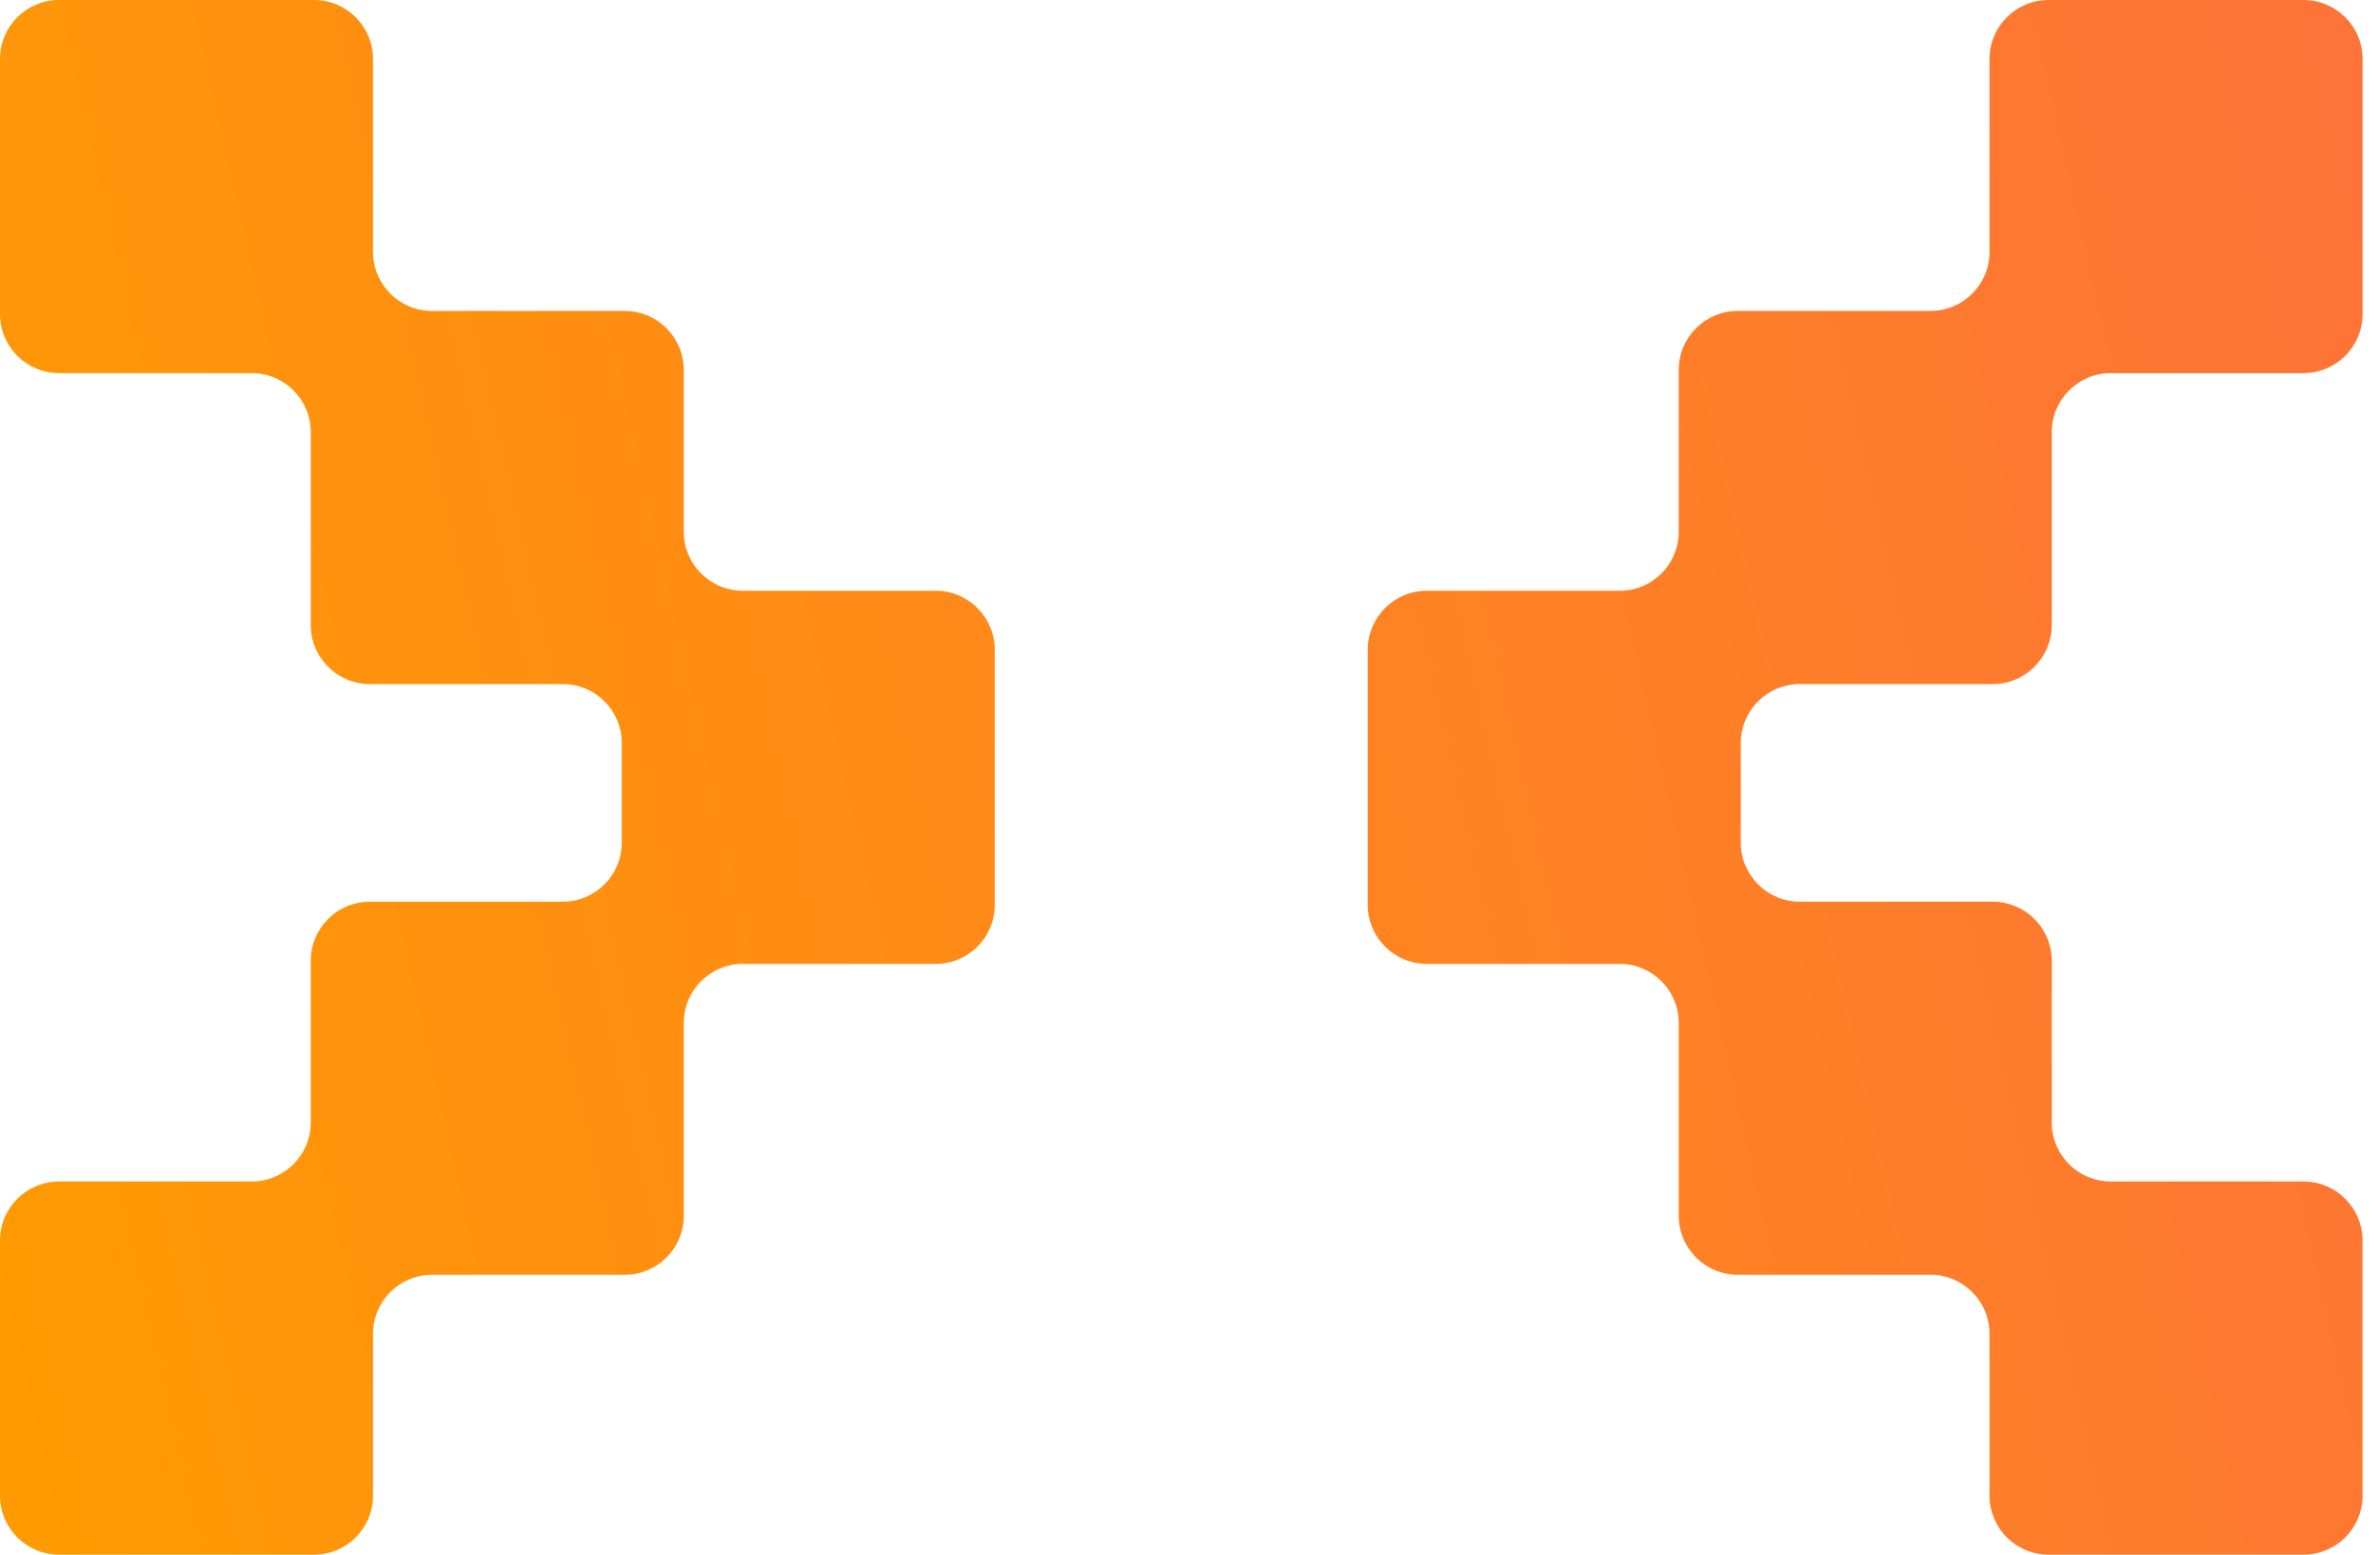
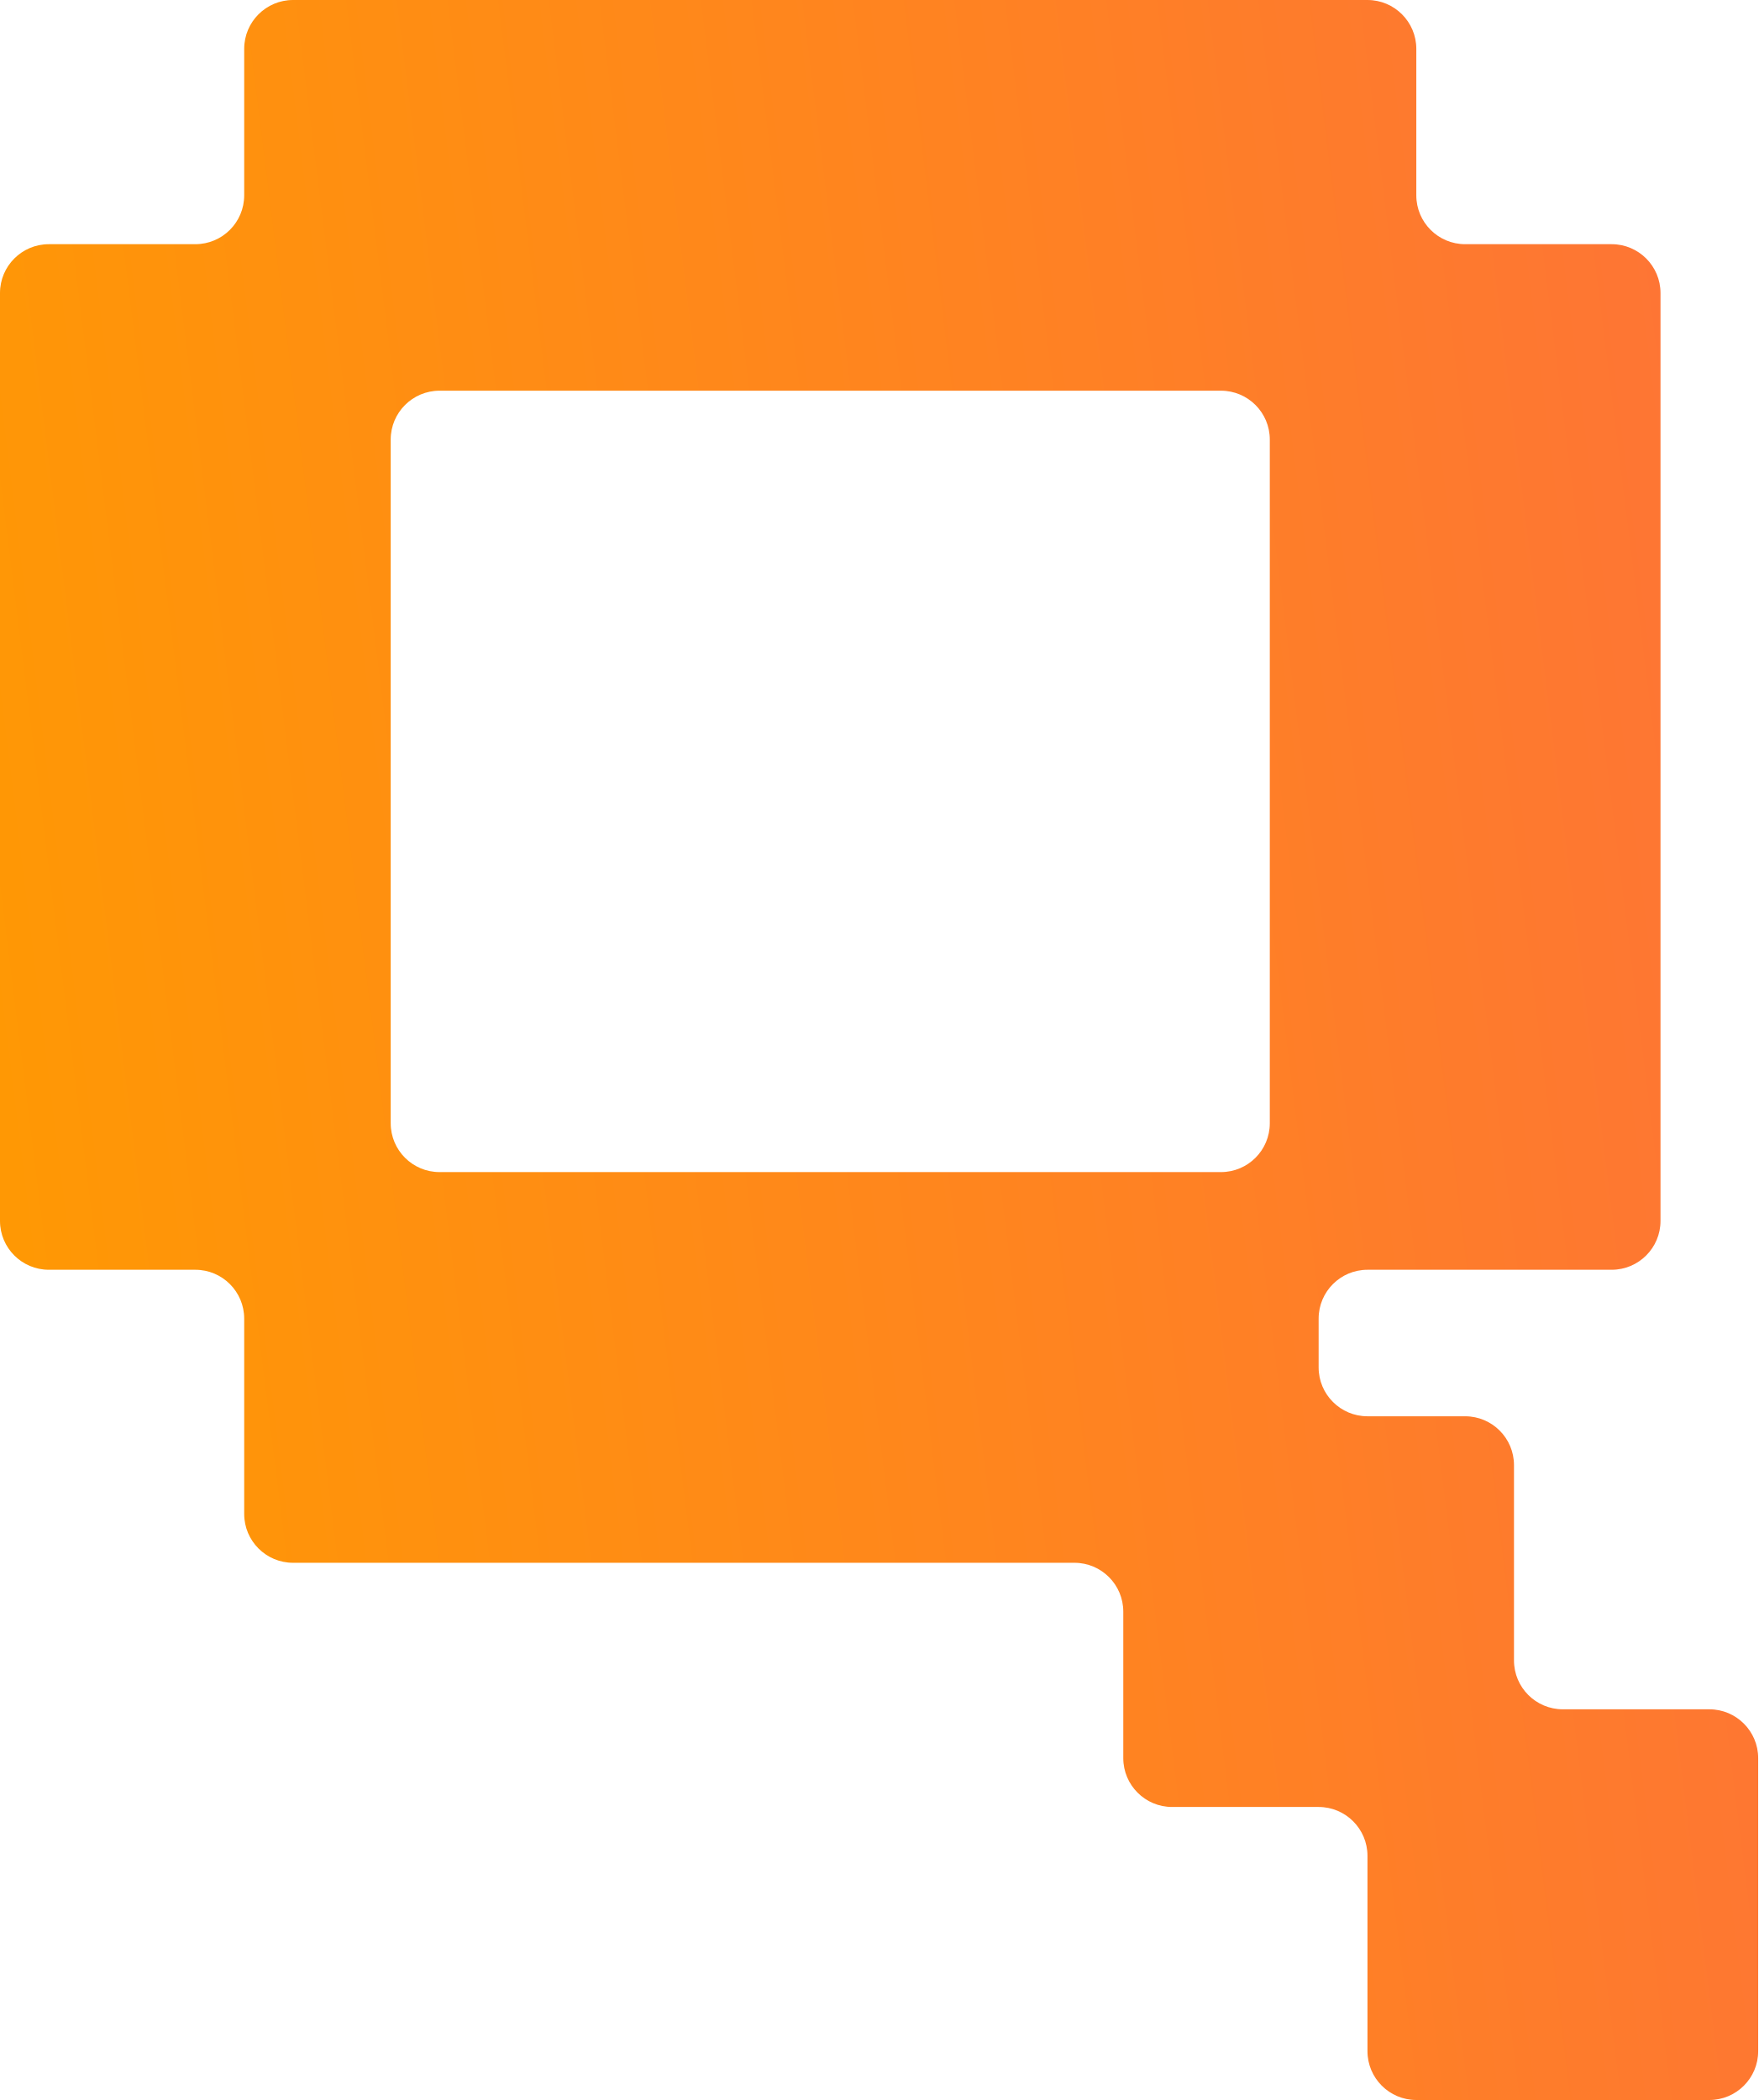
- <svg xmlns="http://www.w3.org/2000/svg" width="49" height="32" viewBox="0 0 49 32" fill="none">
-   <path d="M6.465 0C7.136 0 7.68 0.544 7.68 1.215V5.186C7.68 5.856 8.224 6.4 8.895 6.4H12.863C13.534 6.4 14.078 6.944 14.078 7.615V10.945C14.078 11.616 14.622 12.16 15.293 12.16H19.266C19.936 12.16 20.48 12.704 20.48 13.375V18.625C20.48 19.296 19.936 19.84 19.266 19.84H15.293C14.622 19.84 14.078 20.384 14.078 21.055V25.024C14.078 25.695 13.534 26.239 12.863 26.239H8.895C8.224 26.239 7.68 26.783 7.68 27.454V30.785C7.68 31.456 7.136 32 6.465 32H1.215C0.544 32 0 31.456 0 30.785V25.534C0 24.863 0.544 24.319 1.215 24.319H5.184C5.854 24.319 6.398 23.775 6.398 23.105V19.774C6.398 19.104 6.942 18.56 7.613 18.56H11.586C12.257 18.56 12.801 18.015 12.801 17.345V15.295C12.801 14.624 12.257 14.08 11.586 14.08H7.613C6.942 14.08 6.398 13.536 6.398 12.865V8.895C6.398 8.224 5.854 7.68 5.184 7.68H1.215C0.544 7.68 0 7.136 0 6.465V1.215C0 0.544 0.544 0 1.215 0H6.465ZM47.426 0C48.097 0 48.641 0.544 48.641 1.215V6.465C48.641 7.136 48.097 7.68 47.426 7.68H43.457C42.786 7.68 42.242 8.224 42.242 8.895V12.865C42.242 13.536 41.698 14.08 41.027 14.08H37.055C36.384 14.08 35.84 14.624 35.84 15.295V17.345C35.84 18.015 36.384 18.56 37.055 18.56H41.027C41.698 18.56 42.242 19.104 42.242 19.774V23.105C42.242 23.775 42.786 24.319 43.457 24.319H47.426C48.097 24.319 48.641 24.863 48.641 25.534V30.785C48.641 31.456 48.097 32 47.426 32H42.176C41.505 32 40.961 31.456 40.961 30.785V27.454C40.961 26.783 40.417 26.239 39.746 26.239H35.777C35.107 26.239 34.562 25.695 34.562 25.024V21.055C34.562 20.384 34.018 19.84 33.348 19.84H29.375C28.704 19.84 28.16 19.296 28.16 18.625V13.375C28.16 12.704 28.704 12.16 29.375 12.16H33.348C34.018 12.16 34.562 11.616 34.562 10.945V7.615C34.562 6.944 35.107 6.4 35.777 6.4H39.746C40.417 6.4 40.961 5.856 40.961 5.186V1.215C40.961 0.544 41.505 0 42.176 0H47.426Z" fill="url(#paint0_linear_198_10614)" />
+ <svg xmlns="http://www.w3.org/2000/svg" width="36" height="43" viewBox="0 0 36 43" fill="none">
+   <path d="M29 4C29 4.552 29.448 5 30 5H33C33.552 5 34 5.448 34 6V25C34 25.552 33.552 26 33 26H28C27.448 26 27 26.448 27 27V28C27 28.552 27.448 29 28 29H30C30.552 29 31 29.448 31 30V34C31 34.552 31.448 35 32 35H35C35.552 35 36 35.448 36 36V42C36 42.552 35.552 43 35 43H29C28.448 43 28 42.552 28 42V38C28 37.448 27.552 37 27 37H24C23.448 37 23 36.552 23 36V33C23 32.448 22.552 32 22 32H6C5.448 32 5 31.552 5 31V27C5 26.448 4.552 26 4 26H1C0.448 26 0 25.552 0 25V6C0 5.448 0.448 5 1 5H4C4.552 5 5 4.552 5 4V1C5 0.448 5.448 0 6 0H28C28.552 0 29 0.448 29 1V4ZM8 23C8 23.552 8.448 24 9 24H25C25.552 24 26 23.552 26 23V9C26 8.448 25.552 8 25 8H9C8.448 8 8 8.448 8 9V23Z" fill="url(#paint0_linear_661_12813)" />
  <defs>
-     <linearGradient id="paint0_linear_198_10614" x1="-0.574" y1="32.609" x2="76.774" y2="15.119" gradientUnits="userSpaceOnUse">
+     <linearGradient id="paint0_linear_661_12813" x1="-0.425" y1="43.818" x2="58.83" y2="36.438" gradientUnits="userSpaceOnUse">
      <stop stop-color="#FF9B00" />
      <stop offset="1" stop-color="#FE6150" />
    </linearGradient>
  </defs>
</svg>
